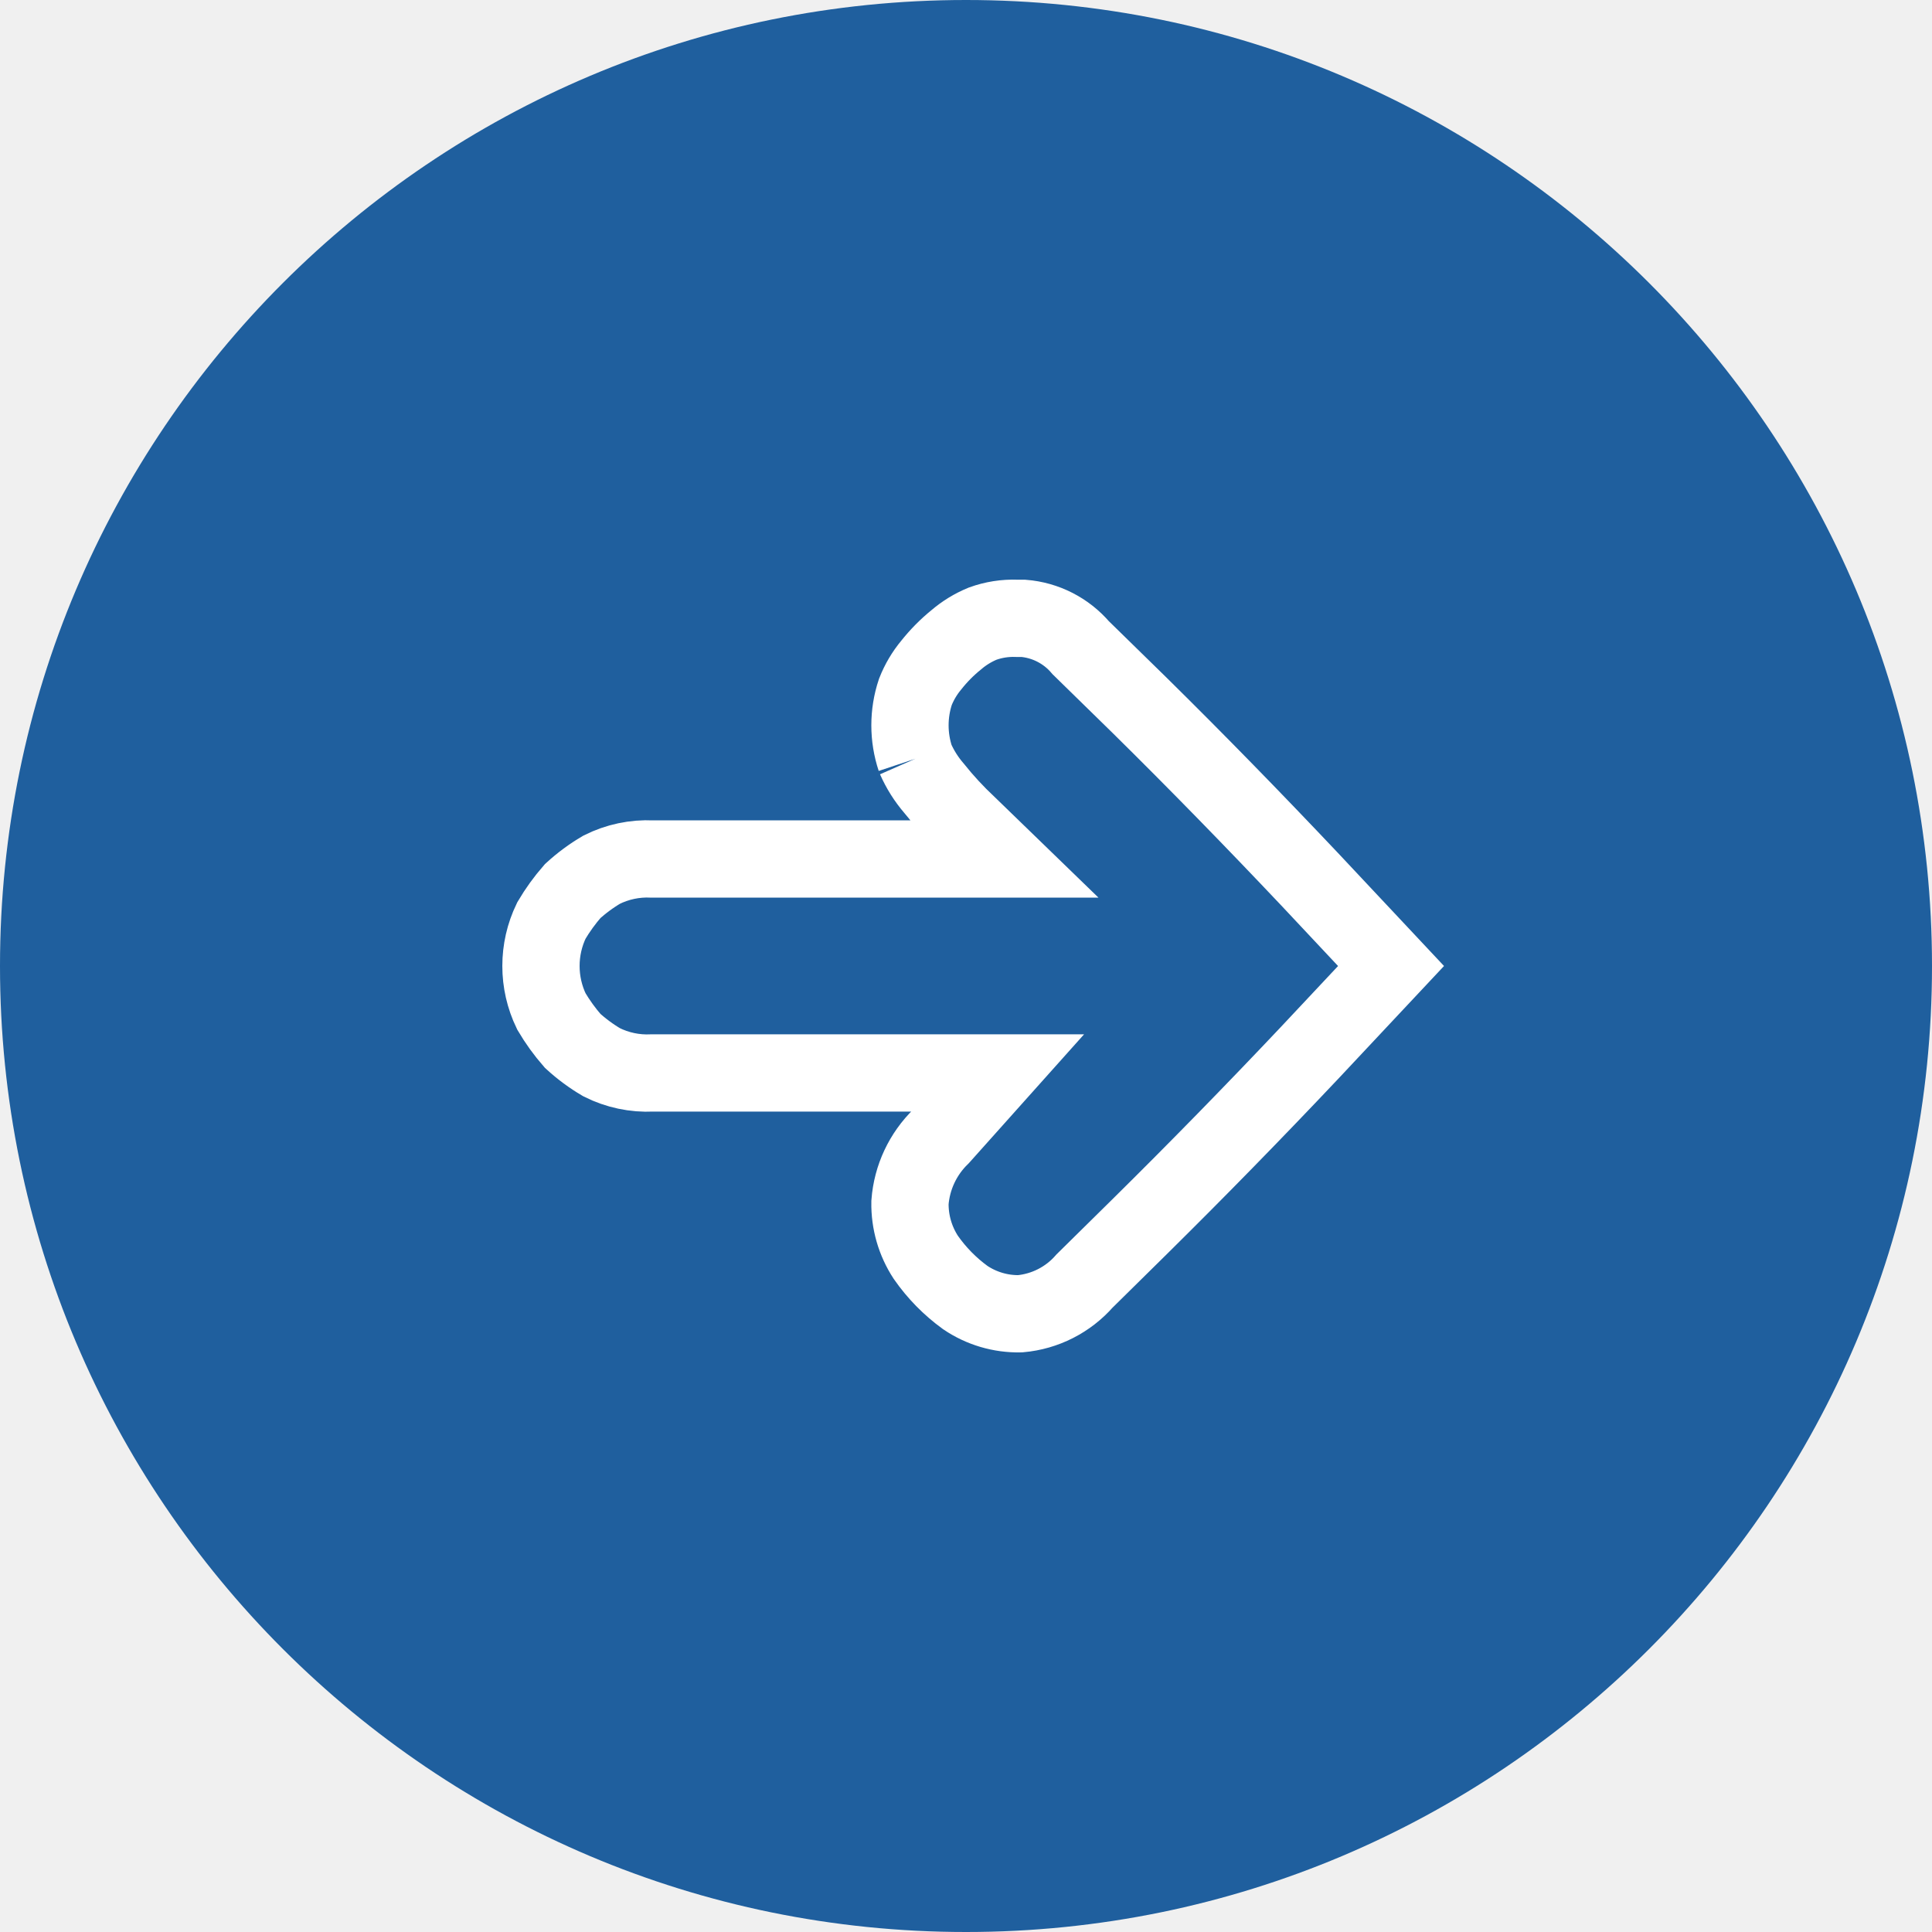
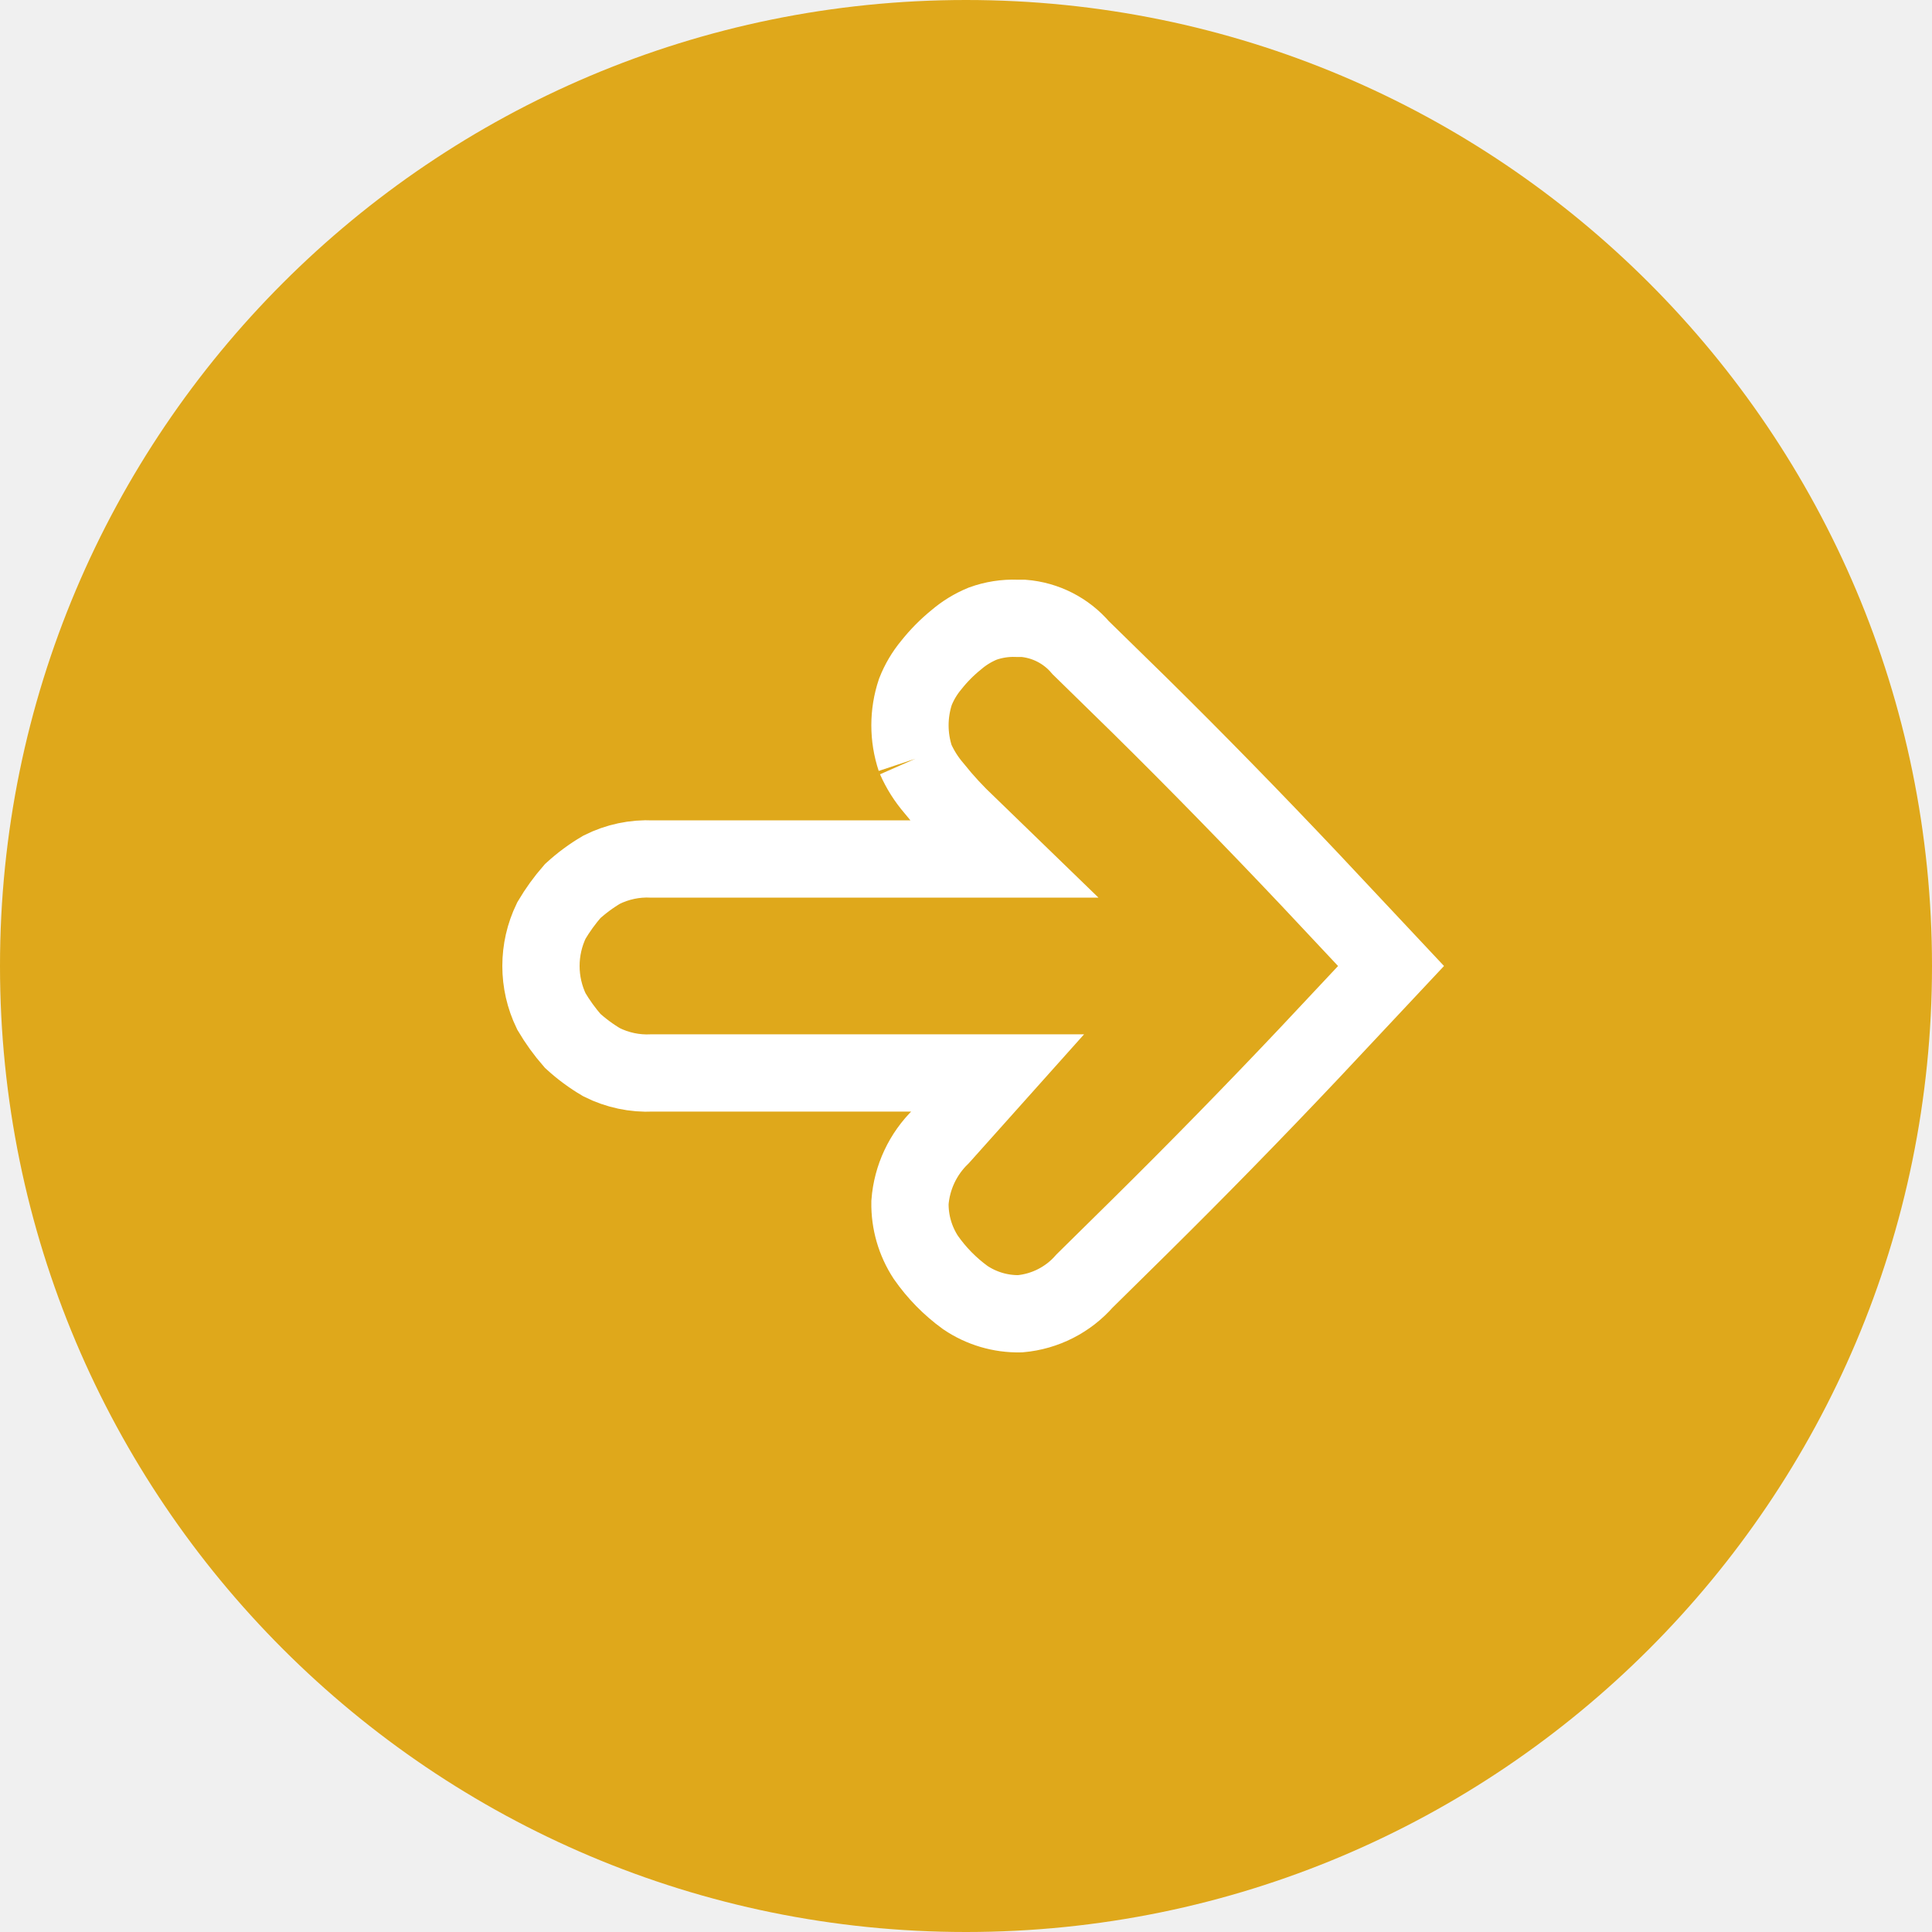
<svg xmlns="http://www.w3.org/2000/svg" width="50" height="50" viewBox="0 0 50 50">
  <g fill="none" fill-rule="evenodd">
-     <circle fill="#1f5f9e" cx="25" cy="25" r="25" />
+     <circle fill="#dfa81b" cx="25" cy="25" r="25" />
    <path d="M23.69 19.636a2.742 2.742 0 0 1 0-1.73c.099-.251.237-.485.41-.693.192-.242.41-.463.65-.657.203-.174.433-.314.68-.416.282-.102.58-.149.88-.138h.17c.578.046 1.114.32 1.49.762l1.52 1.487c1.51 1.489 2.97 2.988 4.4 4.5L36 25l-2.11 2.25a181.92 181.92 0 0 1-4.4 4.5l-1.42 1.4a2.514 2.514 0 0 1-1.67.85 2.45 2.45 0 0 1-1.42-.42 4.382 4.382 0 0 1-1.02-1.04 2.518 2.518 0 0 1-.41-1.42 2.66 2.66 0 0 1 .8-1.708l1.47-1.644h-8.94a2.63 2.63 0 0 1-1.31-.277 4.447 4.447 0 0 1-.75-.554 5.1 5.1 0 0 1-.55-.761 2.7 2.7 0 0 1 0-2.353 5.1 5.1 0 0 1 .55-.761c.23-.21.481-.396.75-.554a2.63 2.63 0 0 1 1.31-.277h9.08l-.91-.882a8.889 8.889 0 0 1-.88-.952 3.044 3.044 0 0 1-.48-.761" stroke="#FFF" stroke-width="2" />
  </g>
</svg>
